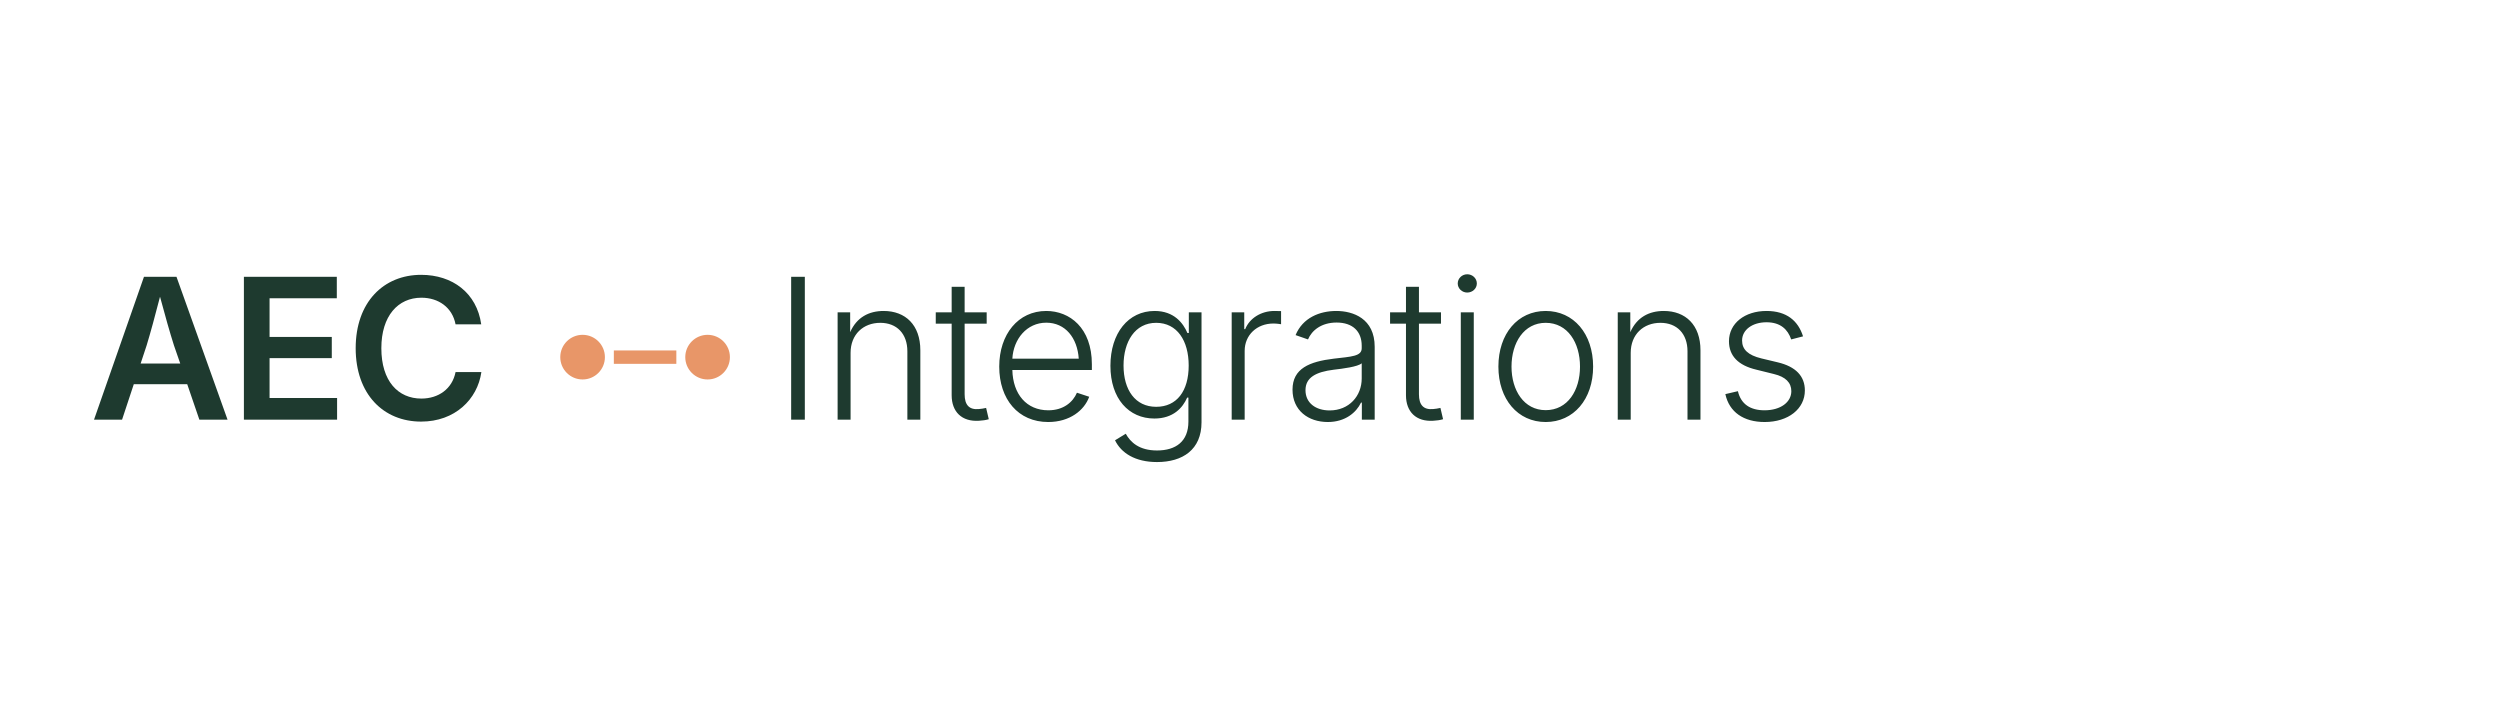
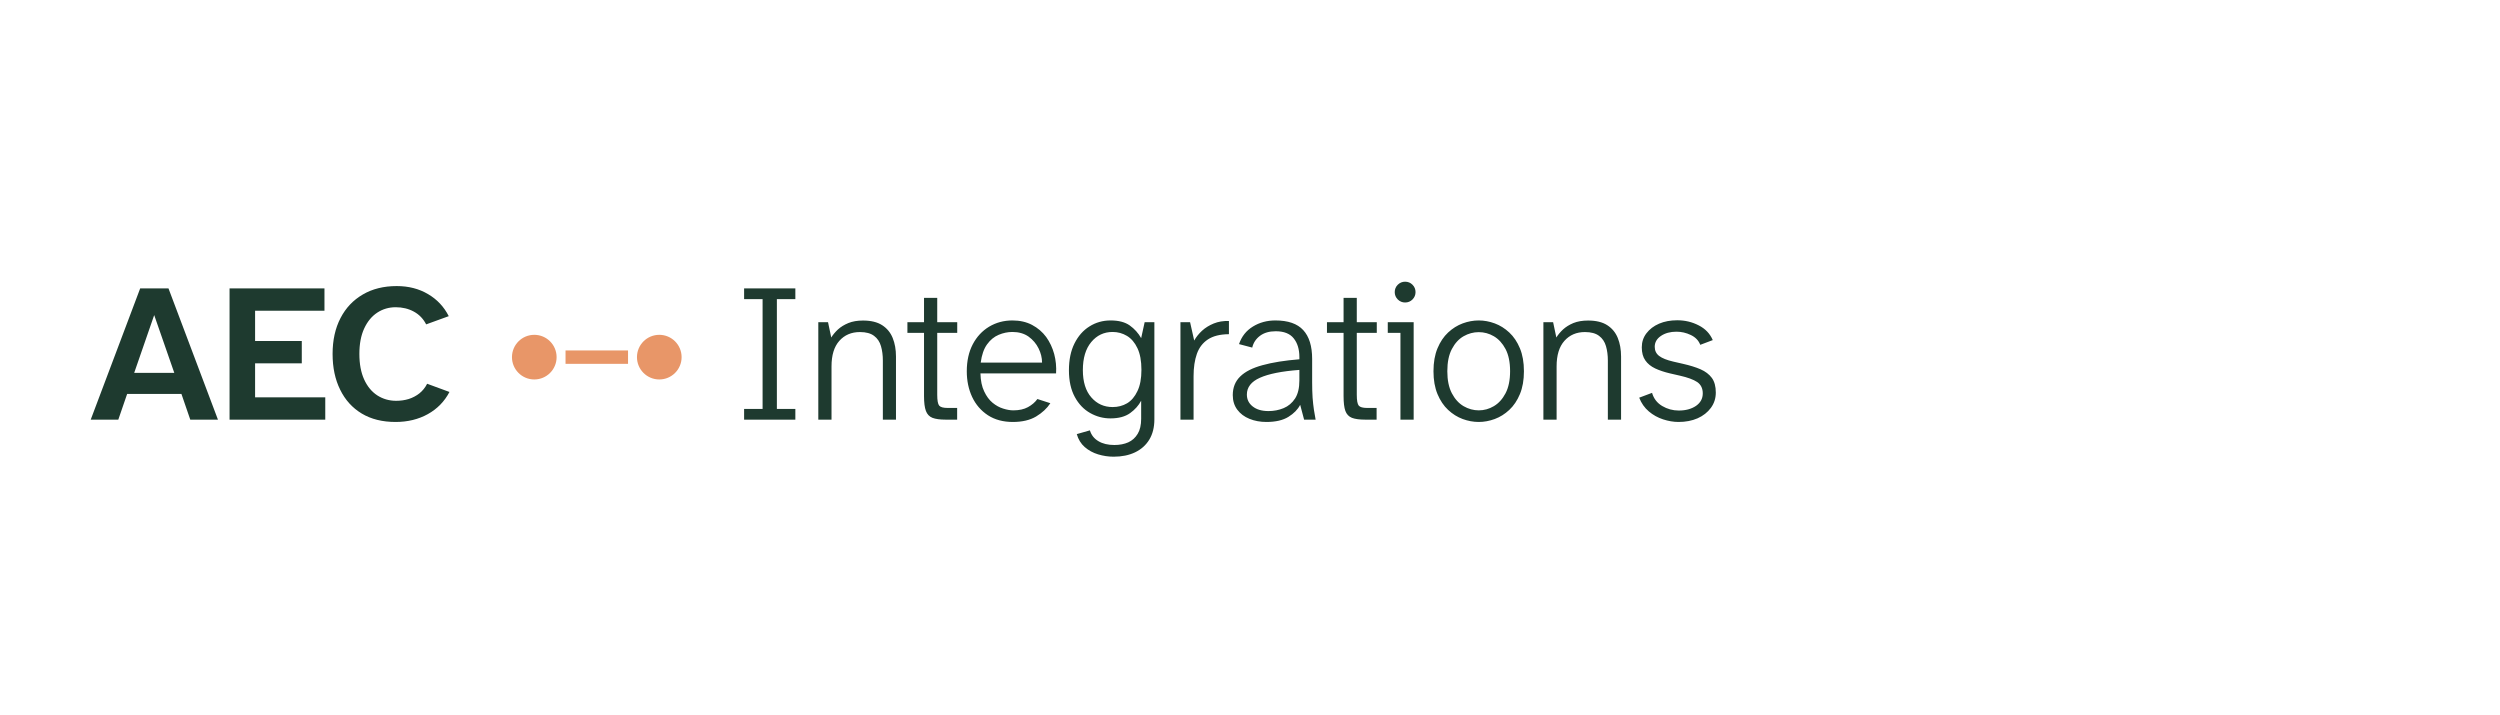
<svg xmlns="http://www.w3.org/2000/svg" viewBox="0 0 280 80" width="1120" height="320">
-   <text x="10" y="47" font-family="-apple-system, BlinkMacSystemFont, 'Segoe UI', sans-serif" font-size="22" font-weight="600" fill="#1E3A2F" letter-spacing="-0.3">AEC</text>
-   <circle cx="65.25" cy="40" r="2.5" fill="#E89668" />
-   <line x1="68.75" y1="40" x2="75.75" y2="40" stroke="#E89668" stroke-width="1.5" />
-   <circle cx="79.25" cy="40" r="2.5" fill="#E89668" />
-   <text x="86.5" y="47" font-family="-apple-system, BlinkMacSystemFont, 'Segoe UI', sans-serif" font-size="22" font-weight="300" fill="#1E3A2F" letter-spacing="-0.3">Integrations</text>
+   <g fill="#1E3A2F">
+     <path transform="translate(10.00 47)" d="M0.16 0.00 5.70 -14.70H8.87L14.41 0.00H11.31L10.32 -2.88H4.24L3.25 0.00ZM5.03 -5.24H9.52L7.27 -11.71Z M15.71 0.00V-14.70H26.34V-12.20H18.57V-8.81H23.80V-6.31H18.57V-2.50H26.43V0.00Z M34.30 0.26Q32.09 0.26 30.52 -0.68Q28.94 -1.63 28.10 -3.35Q27.25 -5.06 27.25 -7.36Q27.25 -9.67 28.14 -11.38Q29.02 -13.08 30.64 -14.02Q32.25 -14.96 34.43 -14.96Q36.42 -14.96 37.94 -14.06Q39.46 -13.17 40.26 -11.59L37.73 -10.67Q37.25 -11.61 36.35 -12.10Q35.45 -12.59 34.32 -12.59Q33.18 -12.59 32.26 -11.99Q31.33 -11.38 30.79 -10.21Q30.25 -9.04 30.25 -7.36Q30.25 -5.68 30.78 -4.51Q31.31 -3.34 32.25 -2.72Q33.20 -2.11 34.37 -2.11Q35.11 -2.11 35.77 -2.31Q36.43 -2.52 36.97 -2.94Q37.51 -3.37 37.84 -4.02L40.34 -3.10Q39.50 -1.50 37.92 -0.62Q36.34 0.26 34.30 0.26Z" />
+     <path transform="translate(82.11 47)" d="M1.23 0.00V-1.20H3.30V-13.50H1.23V-14.70H6.97V-13.50H4.90V-1.20H6.97V0.00Z M9.54 0.00V-10.91H10.63L10.99 -9.20Q11.28 -9.67 11.74 -10.10Q12.21 -10.53 12.91 -10.82Q13.60 -11.10 14.55 -11.10Q15.88 -11.10 16.69 -10.58Q17.50 -10.06 17.87 -9.15Q18.24 -8.24 18.24 -7.07V0.00H16.77V-6.62Q16.77 -7.50 16.56 -8.23Q16.35 -8.96 15.79 -9.38Q15.23 -9.81 14.20 -9.81Q12.77 -9.81 11.89 -8.82Q11.02 -7.84 11.02 -5.97V0.00Z M23.80 0.00Q22.86 0.00 22.33 -0.20Q21.80 -0.41 21.59 -0.98Q21.38 -1.54 21.38 -2.63V-9.72H19.52V-10.91H21.38V-13.64H22.86V-10.91H25.10V-9.72H22.86V-2.78Q22.86 -1.84 23.08 -1.57Q23.30 -1.31 24.03 -1.31H25.09V0.00Z M31.33 0.26Q29.70 0.26 28.54 -0.49Q27.38 -1.25 26.77 -2.54Q26.17 -3.83 26.17 -5.41Q26.17 -7.16 26.84 -8.44Q27.51 -9.71 28.67 -10.41Q29.84 -11.11 31.28 -11.11Q32.53 -11.11 33.48 -10.61Q34.44 -10.10 35.06 -9.26Q35.67 -8.41 35.96 -7.35Q36.24 -6.29 36.17 -5.18H27.70Q27.73 -3.96 28.12 -3.16Q28.50 -2.35 29.06 -1.89Q29.62 -1.43 30.24 -1.24Q30.86 -1.04 31.39 -1.04Q32.36 -1.04 33.02 -1.40Q33.68 -1.76 34.08 -2.31L35.53 -1.84Q34.96 -0.97 33.93 -0.35Q32.90 0.26 31.33 0.26ZM27.73 -6.39H34.60Q34.60 -7.19 34.21 -7.98Q33.82 -8.77 33.09 -9.30Q32.35 -9.82 31.28 -9.82Q30.50 -9.82 29.74 -9.50Q28.98 -9.18 28.44 -8.43Q27.90 -7.68 27.73 -6.39Z M42.62 4.15Q41.74 4.15 40.88 3.89Q40.02 3.63 39.38 3.07Q38.74 2.51 38.49 1.62L39.96 1.20Q40.19 1.98 40.91 2.41Q41.62 2.84 42.70 2.84Q43.59 2.84 44.26 2.54Q44.92 2.24 45.31 1.59Q45.70 0.95 45.70 -0.09V-2.12Q45.28 -1.32 44.46 -0.73Q43.64 -0.14 42.26 -0.14Q41.05 -0.14 39.99 -0.74Q38.92 -1.34 38.27 -2.54Q37.61 -3.75 37.61 -5.53Q37.61 -7.29 38.23 -8.53Q38.85 -9.78 39.91 -10.44Q40.97 -11.11 42.28 -11.11Q43.63 -11.11 44.42 -10.55Q45.22 -9.98 45.70 -9.13L46.09 -10.91H47.18V-0.03Q47.18 1.30 46.61 2.24Q46.04 3.17 45.02 3.66Q44.00 4.15 42.62 4.15ZM42.51 -1.41Q43.40 -1.41 44.12 -1.83Q44.84 -2.26 45.28 -3.19Q45.73 -4.11 45.73 -5.58Q45.73 -7.07 45.28 -8.01Q44.84 -8.94 44.11 -9.38Q43.38 -9.82 42.50 -9.82Q41.05 -9.82 40.11 -8.69Q39.17 -7.56 39.17 -5.55Q39.17 -3.57 40.12 -2.49Q41.06 -1.41 42.51 -1.41Z M50.10 0.00V-10.91H51.18L51.64 -8.86Q51.97 -9.45 52.52 -9.96Q53.07 -10.46 53.83 -10.77Q54.59 -11.08 55.53 -11.05V-9.57Q54.04 -9.56 53.17 -8.98Q52.31 -8.41 51.94 -7.37Q51.57 -6.32 51.57 -4.87V0.00Z M59.73 0.26Q58.69 0.26 57.83 -0.09Q56.97 -0.44 56.47 -1.11Q55.96 -1.79 55.96 -2.75Q55.96 -4.03 56.80 -4.84Q57.63 -5.65 59.29 -6.10Q60.95 -6.56 63.42 -6.76V-7.01Q63.42 -8.32 62.78 -9.11Q62.15 -9.90 60.77 -9.90Q59.69 -9.90 59.01 -9.39Q58.33 -8.88 58.14 -8.07L56.66 -8.46Q57.10 -9.75 58.22 -10.43Q59.33 -11.11 60.73 -11.11Q62.86 -11.11 63.85 -10.03Q64.85 -8.95 64.85 -6.80V-4.20Q64.85 -3.22 64.90 -2.46Q64.96 -1.70 65.05 -1.10Q65.14 -0.50 65.24 0.00H63.95L63.51 -1.66Q63.11 -0.88 62.19 -0.31Q61.27 0.26 59.73 0.26ZM59.96 -0.96Q60.87 -0.96 61.66 -1.29Q62.45 -1.62 62.94 -2.37Q63.42 -3.12 63.42 -4.38V-5.57Q60.47 -5.35 59.00 -4.69Q57.54 -4.04 57.54 -2.81Q57.54 -1.99 58.19 -1.48Q58.84 -0.96 59.96 -0.96Z M70.79 0.00Q69.84 0.00 69.31 -0.20Q68.78 -0.41 68.57 -0.98Q68.37 -1.54 68.37 -2.63V-9.72H66.51V-10.91H68.37V-13.64H69.85V-10.91H72.09V-9.72H69.85V-2.78Q69.85 -1.84 70.07 -1.57Q70.29 -1.31 71.02 -1.31H72.07V0.00Z M74.74 0.00V-9.72H73.32V-10.91H76.22V0.00ZM75.26 -13.12Q74.79 -13.12 74.44 -13.46Q74.10 -13.81 74.10 -14.28Q74.10 -14.77 74.44 -15.11Q74.79 -15.45 75.26 -15.45Q75.75 -15.45 76.09 -15.11Q76.43 -14.77 76.43 -14.28Q76.43 -13.81 76.09 -13.46Q75.75 -13.12 75.26 -13.12Z M83.51 0.26Q82.61 0.26 81.71 -0.07Q80.82 -0.40 80.08 -1.09Q79.34 -1.78 78.89 -2.86Q78.44 -3.94 78.44 -5.42Q78.44 -6.91 78.89 -7.99Q79.34 -9.07 80.08 -9.76Q80.82 -10.45 81.71 -10.78Q82.61 -11.11 83.51 -11.11Q84.40 -11.11 85.30 -10.78Q86.19 -10.45 86.93 -9.76Q87.67 -9.07 88.12 -7.99Q88.57 -6.91 88.57 -5.42Q88.57 -3.94 88.12 -2.86Q87.67 -1.78 86.93 -1.09Q86.19 -0.40 85.30 -0.07Q84.40 0.26 83.51 0.26ZM83.51 -1.04Q84.41 -1.04 85.20 -1.51Q86.00 -1.98 86.51 -2.95Q87.02 -3.92 87.02 -5.43Q87.02 -6.94 86.51 -7.91Q86.00 -8.87 85.20 -9.34Q84.41 -9.80 83.51 -9.80Q82.62 -9.80 81.81 -9.34Q81.01 -8.88 80.50 -7.91Q79.99 -6.95 79.99 -5.42Q79.99 -3.92 80.50 -2.95Q81.01 -1.98 81.81 -1.51Q82.62 -1.04 83.51 -1.04Z M90.75 0.00V-10.91H91.84L92.20 -9.20Q92.49 -9.67 92.95 -10.10Q93.42 -10.53 94.11 -10.82Q94.81 -11.10 95.76 -11.10Q97.09 -11.10 97.90 -10.58Q98.71 -10.06 99.08 -9.15Q99.45 -8.24 99.45 -7.07V0.00H97.97V-6.62Q97.97 -7.50 97.76 -8.23Q97.55 -8.96 96.99 -9.38Q96.43 -9.81 95.40 -9.81Q93.98 -9.81 93.10 -8.82Q92.23 -7.84 92.23 -5.97V0.00Z M105.89 0.26Q105.05 0.26 104.16 -0.03Q103.27 -0.32 102.56 -0.92Q101.84 -1.53 101.48 -2.46L102.92 -3.00Q103.20 -2.04 104.05 -1.53Q104.91 -1.02 105.91 -1.02Q107.07 -1.02 107.84 -1.54Q108.60 -2.07 108.60 -2.94Q108.60 -3.78 107.98 -4.21Q107.35 -4.63 106.02 -4.93L104.93 -5.18Q103.99 -5.40 103.28 -5.73Q102.56 -6.07 102.17 -6.63Q101.77 -7.19 101.77 -8.10Q101.77 -8.99 102.29 -9.67Q102.81 -10.36 103.71 -10.75Q104.60 -11.13 105.74 -11.13Q107.04 -11.13 108.14 -10.56Q109.25 -10.00 109.72 -8.91L108.32 -8.38Q108.04 -9.11 107.26 -9.48Q106.49 -9.85 105.65 -9.85Q104.62 -9.85 103.92 -9.38Q103.22 -8.91 103.22 -8.16Q103.22 -7.51 103.72 -7.13Q104.22 -6.75 105.30 -6.50L106.39 -6.25Q107.54 -5.99 108.35 -5.64Q109.17 -5.28 109.62 -4.67Q110.06 -4.06 110.06 -3.03Q110.06 -2.07 109.51 -1.32Q108.96 -0.57 108.02 -0.15Q107.08 0.26 105.89 0.26Z" />
+   </g>
+   <g fill="#E89668">
+     <circle cx="59.84" cy="40" r="2.5" />
+     <rect x="63.34" y="39.25" width="7" height="1.5" />
+     <circle cx="73.84" cy="40" r="2.5" />
+   </g>
</svg>
